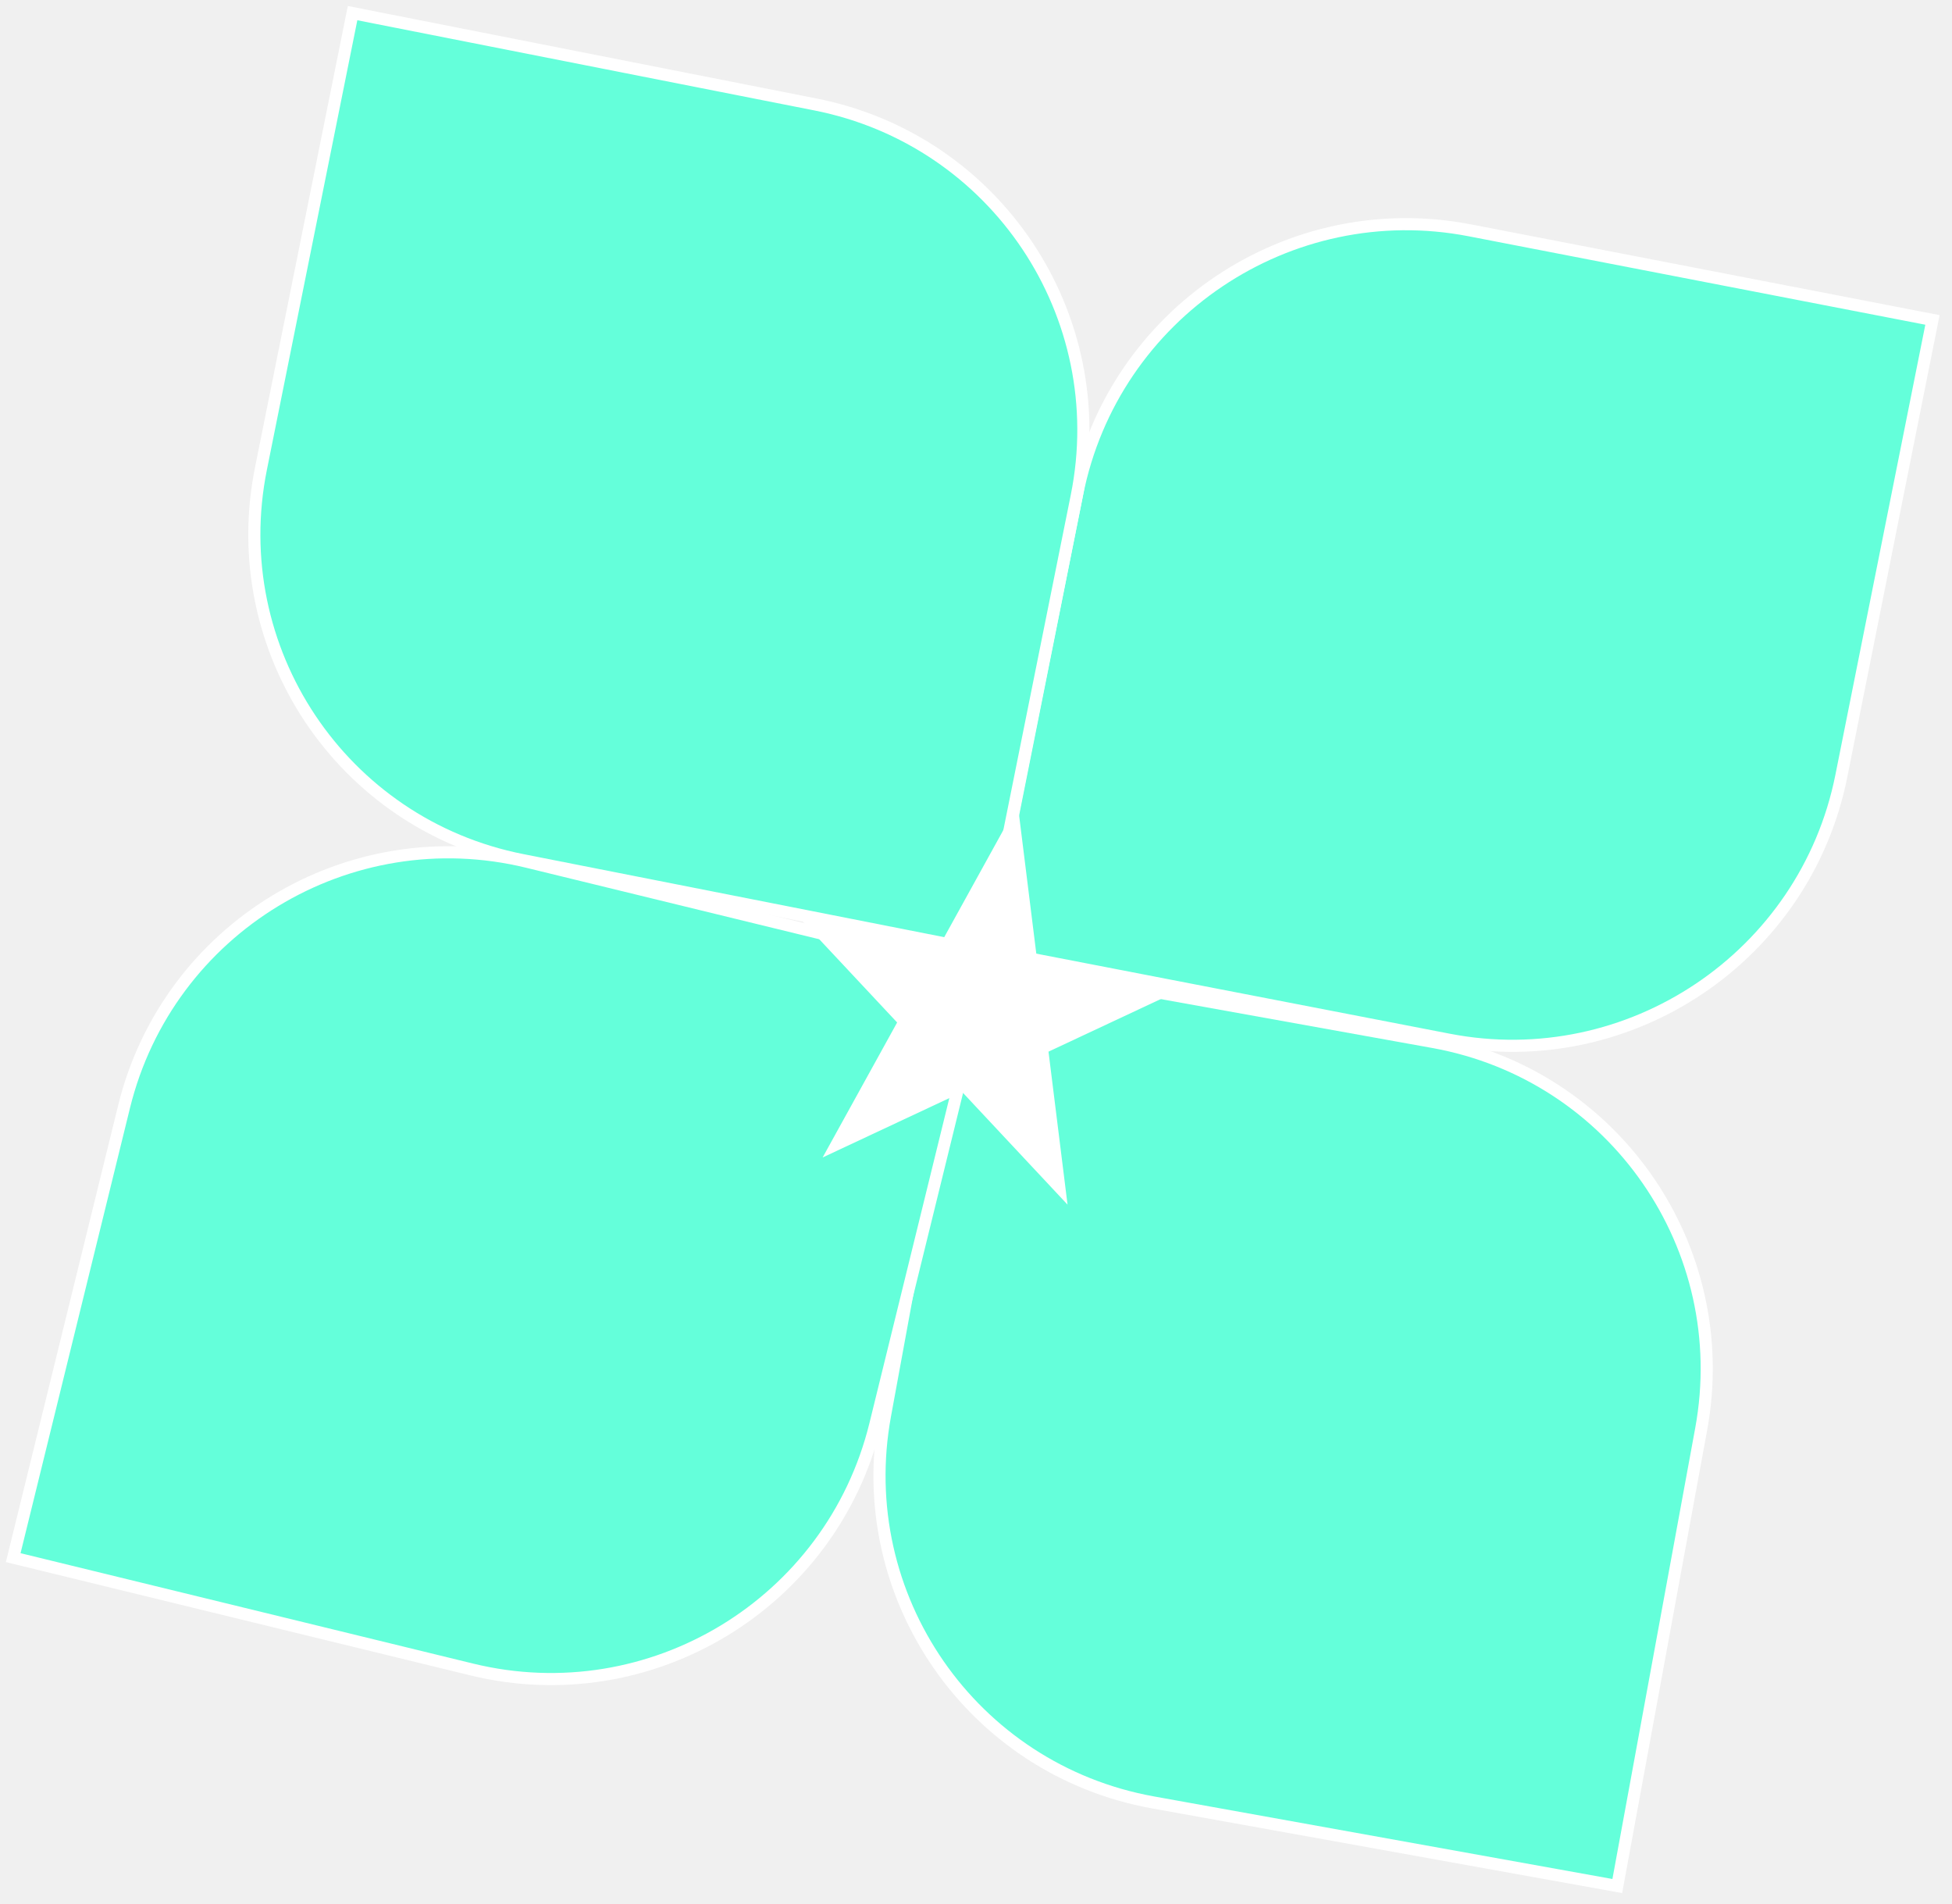
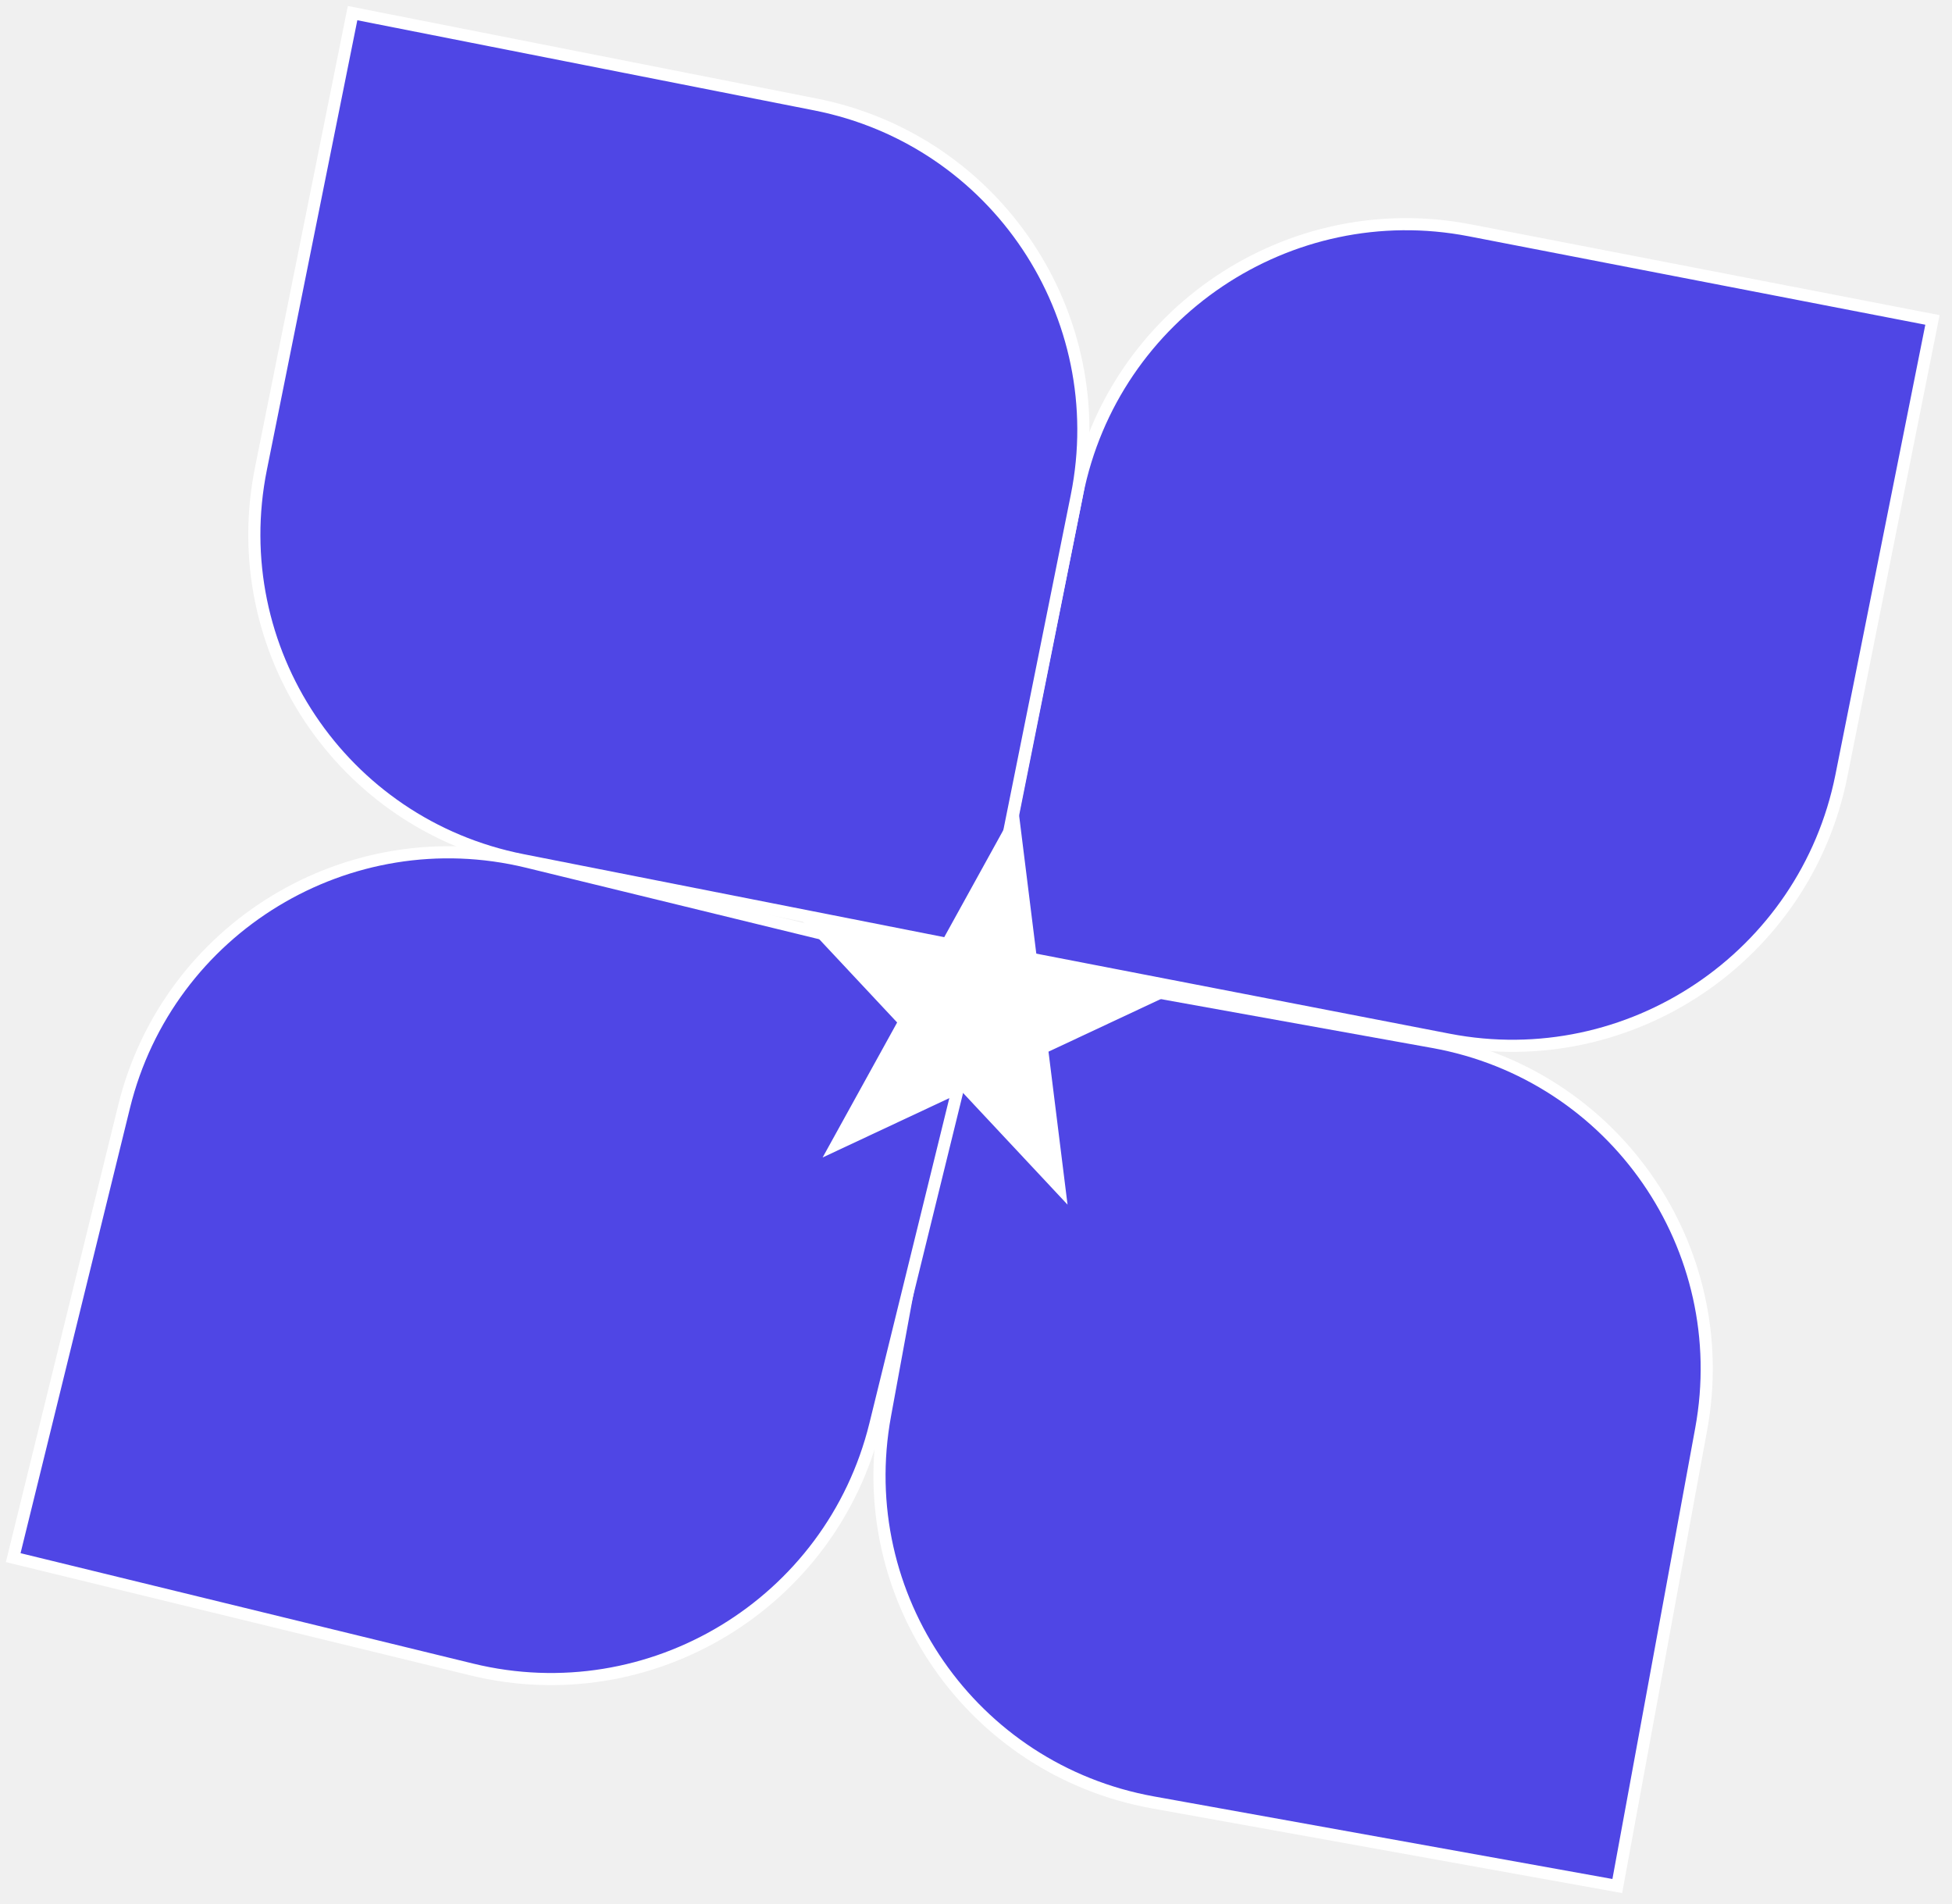
<svg xmlns="http://www.w3.org/2000/svg" width="161" height="157" viewBox="0 0 161 157" fill="none">
-   <path d="M121.23 18.993L159.388 26.382L151.872 63.994C148.896 78.887 134.396 88.62 119.485 85.733L81.327 78.345L88.843 40.732C91.819 25.839 106.319 16.106 121.23 18.993Z" fill="#64FFDA" stroke="white" />
-   <path d="M21.523 38.642L29.08 1.083L67.255 8.614C82.155 11.553 91.806 26.006 88.81 40.896L81.253 78.456L43.079 70.924C28.178 67.985 18.527 53.532 21.523 38.642Z" fill="#64FFDA" stroke="white" />
-   <path d="M140.313 117.847L133.393 155.525L95.095 148.629C80.147 145.938 70.254 131.647 72.997 116.709L79.916 79.03L118.215 85.926C133.162 88.617 143.056 102.909 140.313 117.847Z" fill="#64FFDA" stroke="white" />
-   <path d="M43.516 71.071L81.337 80.295L72.194 117.48C68.567 132.229 53.666 141.268 38.911 137.669L1.09 128.445L10.233 91.26C13.859 76.511 28.761 67.472 43.516 71.071Z" fill="#64FFDA" stroke="white" />
+   <path d="M121.23 18.993L159.388 26.382L151.872 63.994C148.896 78.887 134.396 88.62 119.485 85.733L81.327 78.345L88.843 40.732C91.819 25.839 106.319 16.106 121.23 18.993Z" fill="#4f46e5" stroke="white" />
+   <path d="M21.523 38.642L29.08 1.083L67.255 8.614C82.155 11.553 91.806 26.006 88.81 40.896L81.253 78.456L43.079 70.924C28.178 67.985 18.527 53.532 21.523 38.642Z" fill="#4f46e5" stroke="white" />
+   <path d="M140.313 117.847L133.393 155.525L95.095 148.629C80.147 145.938 70.254 131.647 72.997 116.709L79.916 79.03L118.215 85.926C133.162 88.617 143.056 102.909 140.313 117.847Z" fill="#4f46e5" stroke="white" />
+   <path d="M43.516 71.071L81.337 80.295L72.194 117.48C68.567 132.229 53.666 141.268 38.911 137.669L1.09 128.445L10.233 91.26C13.859 76.511 28.761 67.472 43.516 71.071Z" fill="#4f46e5" stroke="white" />
  <path d="M83.939 66.306L85.509 78.923L97.994 81.328L86.48 86.721L88.051 99.338L79.364 90.054L67.85 95.447L73.995 84.316L65.308 75.032L77.793 77.437L83.939 66.306Z" fill="white" />
</svg>
